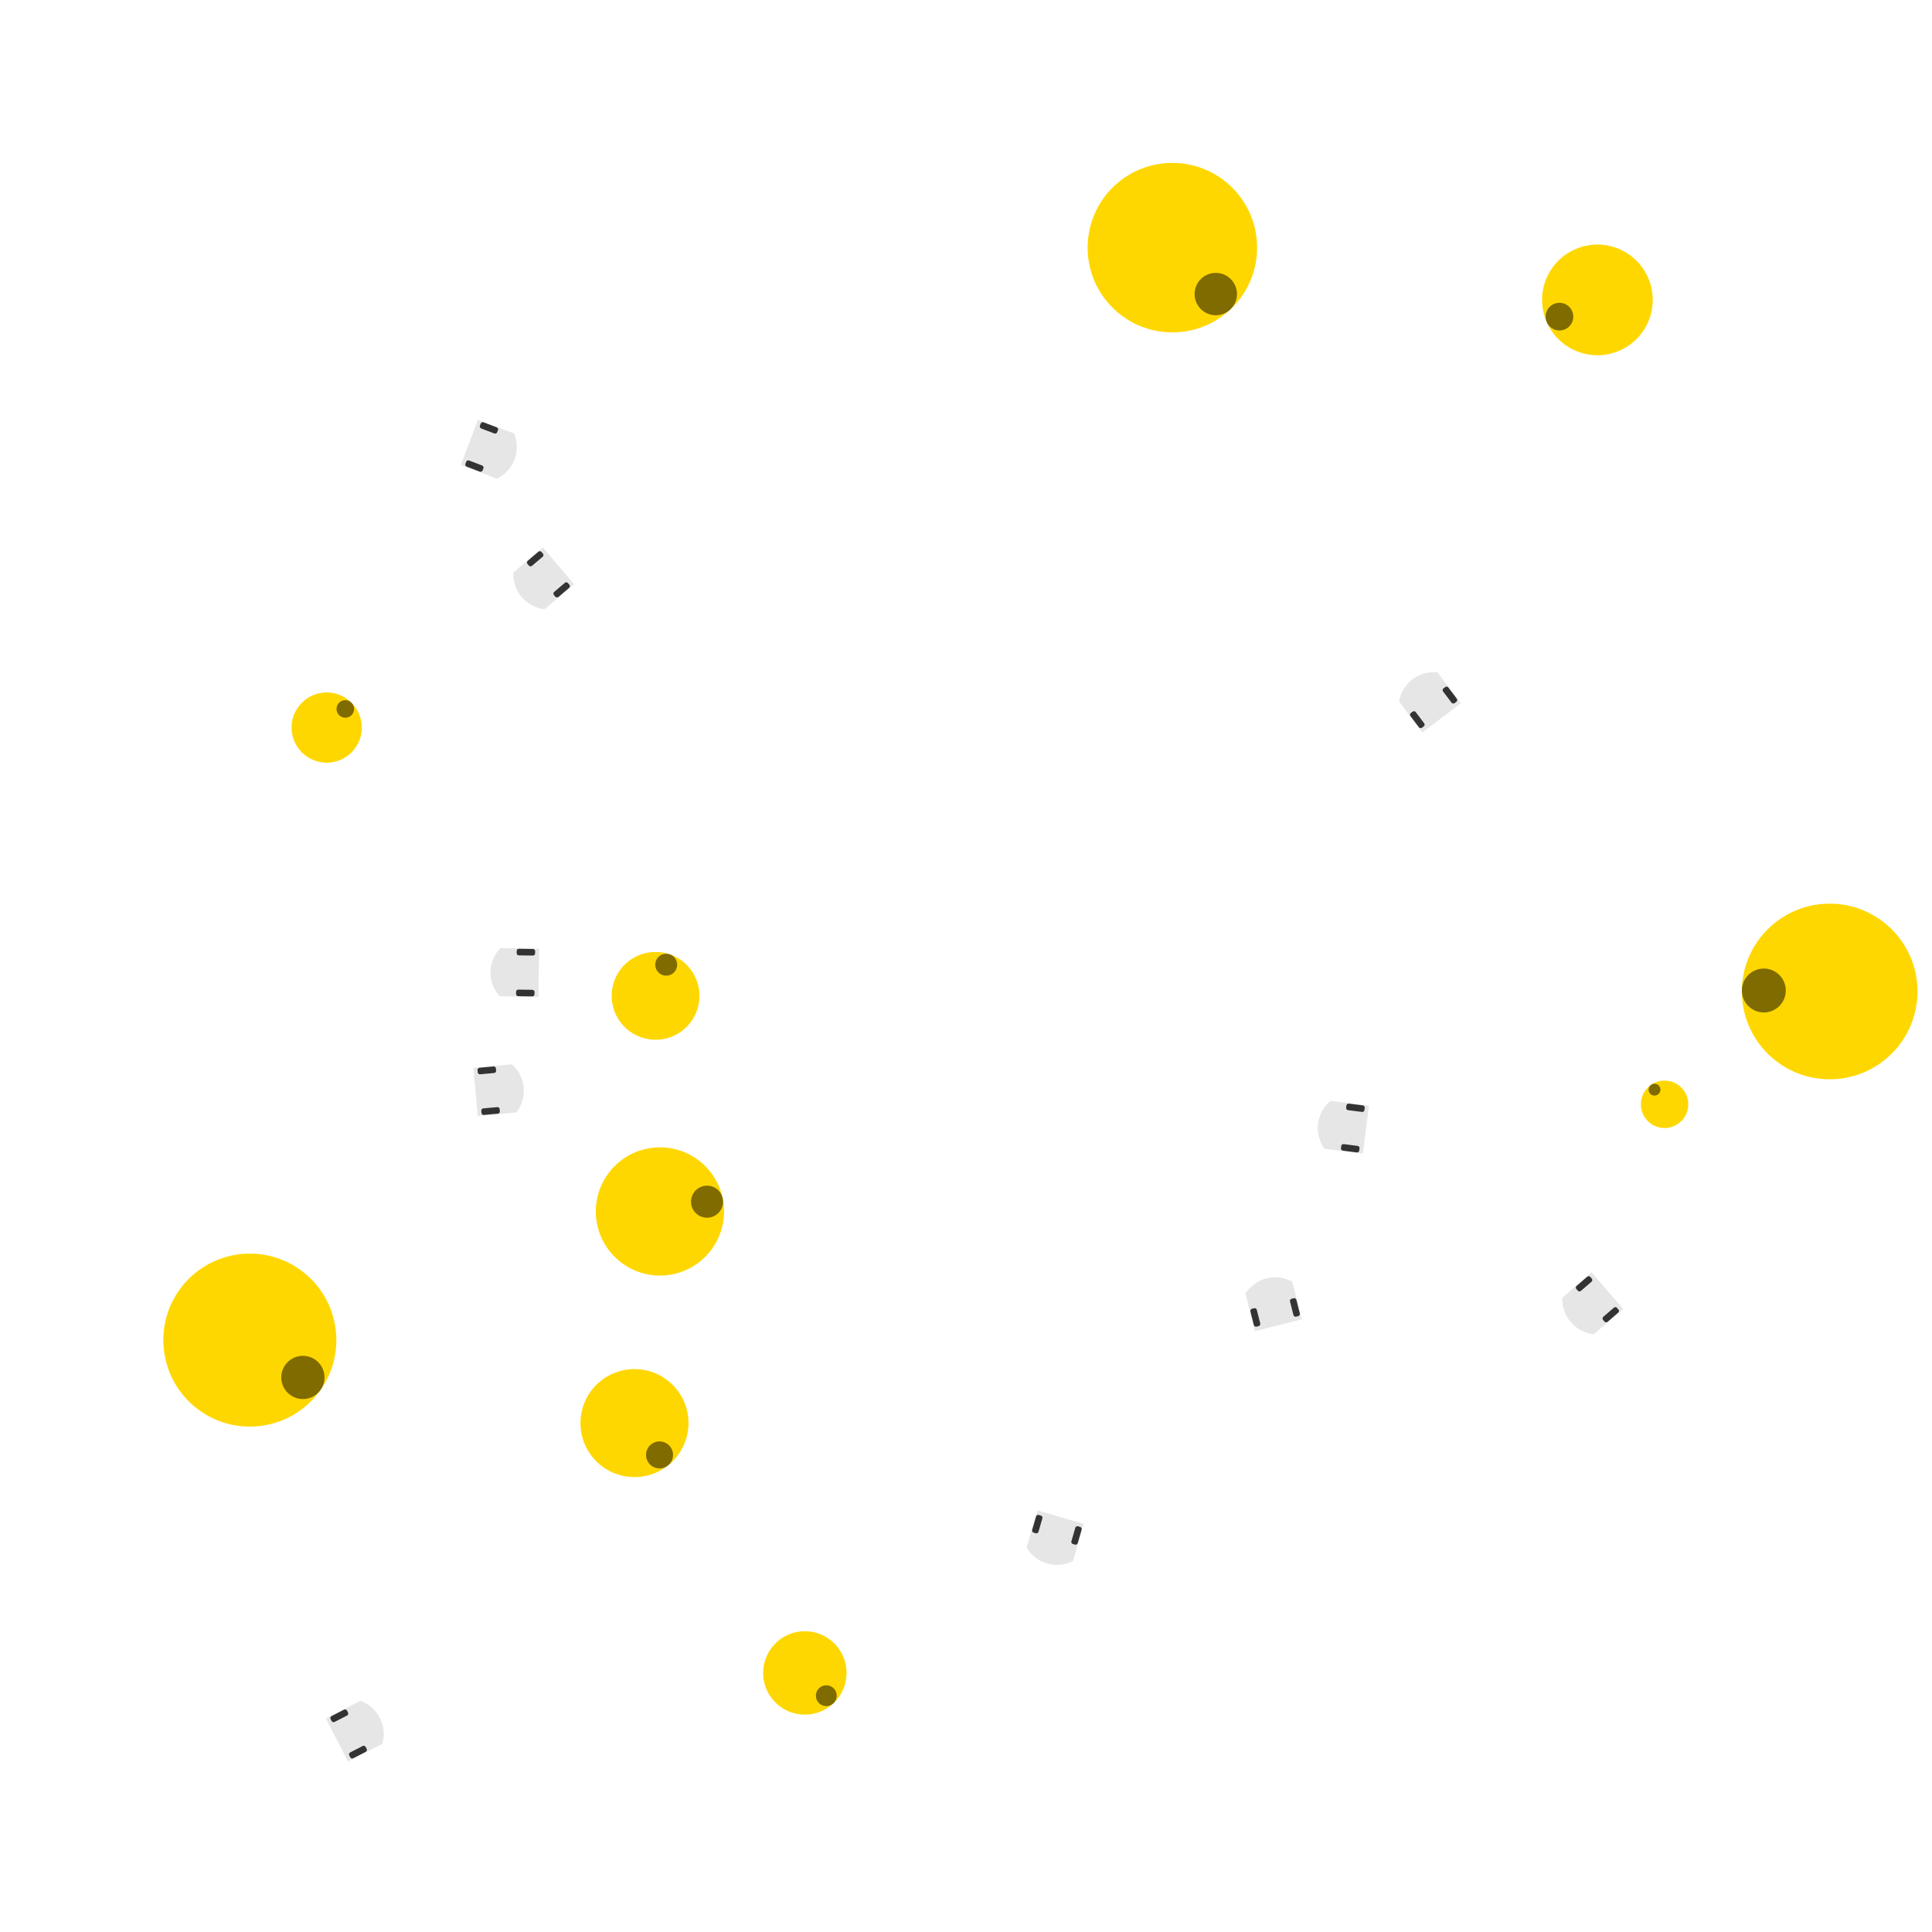
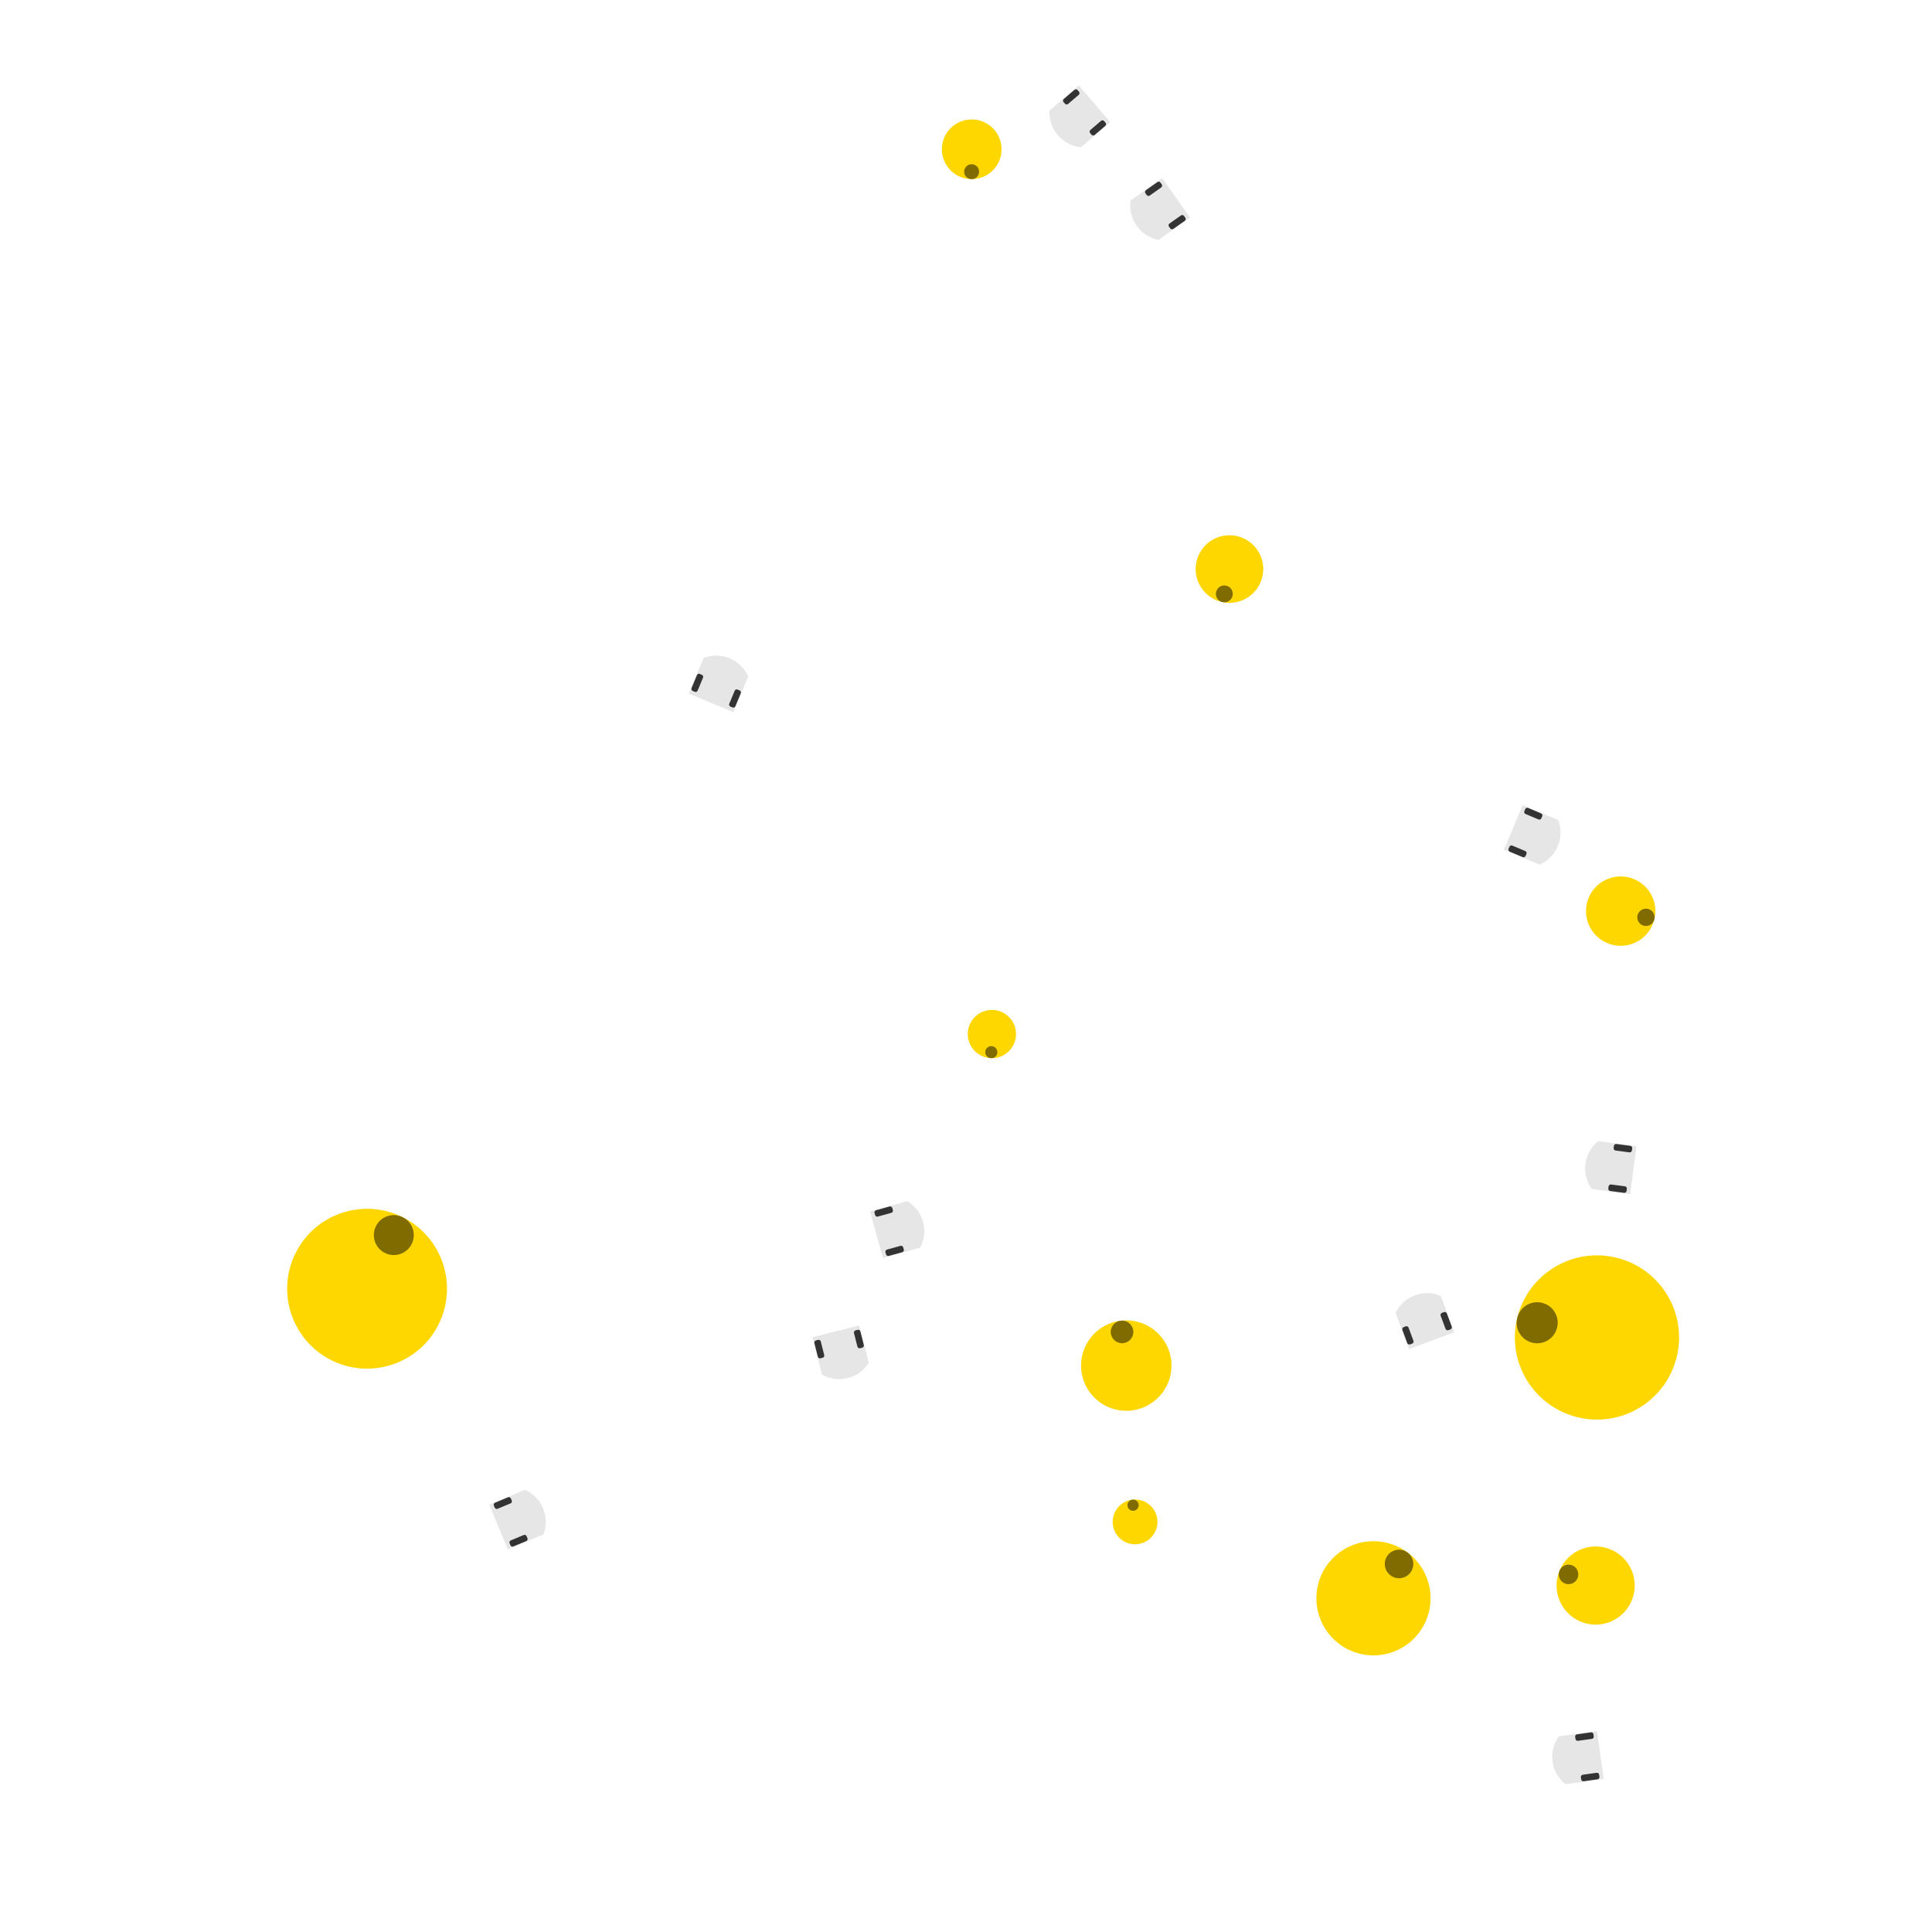
<svg xmlns="http://www.w3.org/2000/svg" xmlns:xlink="http://www.w3.org/1999/xlink" id="svg" version="1.1" width="300" height="300" viewBox="-2.2 -2.2 4.4 4.4">
  <defs>
    <g id="agent" r="1">
      <circle class="body" cx="0" cy="0" r="1" />
      <circle opacity="0.5" fill="black" cx="0.75" cy="0" r="0.25" />
    </g>
    <g id="thymio" transform="rotate(90) scale(0.125)">
      <path class="body" stroke="none" d="M -5.5 -5.806 L -5.5 3 L 5.5 3 L 5.5     -5.809 A 8 8 0 0 0 0 -8 A 8 8 0 0 0 -5.5 -5.806 z " />
      <rect style="fill:#333333;stroke:none" width="1.5" height="4.2" x="-5.4" y="-2.1" rx="0.5" />
      <rect style="fill:#333333;stroke:none" id="rect441" width="1.5" height="4.2" x="3.9" y="-2.1" rx="0.5" />
    </g>
    <g id="wheelchair" transform="scale(0.02) rotate(180) translate(-55,-173)">
      <path stroke="none" style="fill:#c8beb7" d="m 48.061,189.832 h -38.89 v -33.33 h 38.89 z" />
      <path stroke="none" style="fill:#080808;" d="m 81.383,148.527 v -4.117 -4.215 H 53.611 v 8.332 z" />
      <path stroke="none" style="fill:#080808;" d="m 81.383,204.067 v -4.117 -4.215 H 53.611 v 8.332 z" />
      <path stroke="none" class="body" d="m 92.497,199.914 h -50 v -55.56 h 50 z" />
      <path stroke="none" style="fill:#917c6f" d="m 92.497,199.913 v -2.771 -52.787 h -5.559 v 55.559 z" />
    </g>
    <g id="human" transform="scale(0.02) rotate(180) translate(-50,-175)">
      <g class="body" stroke="none">
        <ellipse cx="54.379" cy="172.973" rx="19.763" ry="43.397" />
        <ellipse cx="40.156" cy="134.798" rx="23.189" ry="6.962" />
        <ellipse cx="40.156" cy="211.149" rx="23.189" ry="6.962" />
      </g>
      <ellipse style="fill:#1a1a1a;opacity:0.5" cx="54.379" cy="172.901" rx="16.288" ry="16.635" />
    </g>
  </defs>
  <style>


/*svg{
  style=stroke-width: 0px;
}
*/
circle.obstacle{
  fill: gray; 
  stroke:none;
}
polyline.wall{
  stroke:black;
  stroke-width:0.01;
}

.shape {
  fill: none;
  stroke: black;
  stroke-width: 0.01;
  stroke-dasharray: 0.01;
}

.thymio {
  fill: #e6e6e6;
}

.human {
  fill: #666666;
}

.agent {
  fill: gray;
}

.wheelchair {
  fill: #483e37;
}

/*.body {
    all: inherit;
}
*/





svg {
   background-color: snow;
}

.grid {
  stroke: ;
  stroke-width: ;
}

</style>
-   <g id="world" transform="scale(1, -1)">
-     <g id="0" class="thymio" style="fill:#e6e6e6" transform="translate(-1.406, -1.749) rotate(27.187)">
+   <g id="world" transform="scale(1, -1) ">
+     <g id="7" class="thymio" style="fill:#e6e6e6" transform="translate(1.415, -1.801) rotate(-171.986)">
      <use xlink:href="#thymio" transform="scale(0.08, 0.08)" />
    </g>
-     <g id="15" class="agent" style="fill:gold" transform="translate(-0.367, -1.61) rotate(-46.702)">
-       <use xlink:href="#agent" transform="scale(0.095, 0.095)" />
+     <g id="16" class="agent" style="fill:gold" transform="translate(0.928, -1.44) rotate(53.325)">
+       <use xlink:href="#agent" transform="scale(0.13, 0.13)" />
    </g>
-     <g id="7" class="thymio" style="fill:#e6e6e6" transform="translate(0.207, -1.284) rotate(-106.115)">
+     <g id="17" class="agent" style="fill:gold" transform="translate(1.434, -1.411) rotate(157.662)">
+       <use xlink:href="#agent" transform="scale(0.089, 0.089)" />
+     </g>
+     <g id="8" class="thymio" style="fill:#e6e6e6" transform="translate(-1.037, -1.266) rotate(22.636)">
      <use xlink:href="#thymio" transform="scale(0.08, 0.08)" />
    </g>
-     <g id="19" class="agent" style="fill:gold" transform="translate(-0.755, -1.041) rotate(-51.797)">
-       <use xlink:href="#agent" transform="scale(0.123, 0.123)" />
+     <g id="14" class="agent" style="fill:gold" transform="translate(0.385, -1.266) rotate(96.716)">
+       <use xlink:href="#agent" transform="scale(0.051, 0.051)" />
    </g>
-     <g id="11" class="agent" style="fill:gold" transform="translate(-1.631, -0.852) rotate(-35.136)">
-       <use xlink:href="#agent" transform="scale(0.197, 0.197)" />
+     <g id="18" class="agent" style="fill:gold" transform="translate(0.365, -0.91) rotate(97.148)">
+       <use xlink:href="#agent" transform="scale(0.103, 0.103)" />
    </g>
-     <g id="6" class="thymio" style="fill:#e6e6e6" transform="translate(0.704, -0.789) rotate(104.16)">
+     <g id="3" class="thymio" style="fill:#e6e6e6" transform="translate(-0.289, -0.861) rotate(-75.735)">
      <use xlink:href="#thymio" transform="scale(0.08, 0.08)" />
    </g>
-     <g id="3" class="thymio" style="fill:#e6e6e6" transform="translate(1.438, -0.759) rotate(-139.201)">
+     <g id="13" class="agent" style="fill:gold" transform="translate(1.437, -0.846) rotate(166.175)">
+       <use xlink:href="#agent" transform="scale(0.187, 0.187)" />
+     </g>
+     <g id="2" class="thymio" style="fill:#e6e6e6" transform="translate(1.05, -0.825) rotate(110.39)">
      <use xlink:href="#thymio" transform="scale(0.08, 0.08)" />
    </g>
-     <g id="12" class="agent" style="fill:gold" transform="translate(-0.697, -0.559) rotate(11.701)">
-       <use xlink:href="#agent" transform="scale(0.146, 0.146)" />
+     <g id="10" class="agent" style="fill:gold" transform="translate(-1.364, -0.735) rotate(63.506)">
+       <use xlink:href="#agent" transform="scale(0.182, 0.182)" />
    </g>
-     <g id="9" class="thymio" style="fill:#e6e6e6" transform="translate(0.881, -0.369) rotate(172.696)">
+     <g id="4" class="thymio" style="fill:#e6e6e6" transform="translate(-0.175, -0.604) rotate(15.517)">
      <use xlink:href="#thymio" transform="scale(0.08, 0.08)" />
    </g>
-     <g id="14" class="agent" style="fill:gold" transform="translate(1.591, -0.315) rotate(124.5)">
-       <use xlink:href="#agent" transform="scale(0.054, 0.054)" />
-     </g>
-     <g id="8" class="thymio" style="fill:#e6e6e6" transform="translate(-1.087, -0.284) rotate(5.259)">
+     <g id="5" class="thymio" style="fill:#e6e6e6" transform="translate(1.49, -0.461) rotate(172.482)">
      <use xlink:href="#thymio" transform="scale(0.08, 0.08)" />
    </g>
-     <g id="18" class="agent" style="fill:gold" transform="translate(-0.707, -0.068) rotate(71.134)">
-       <use xlink:href="#agent" transform="scale(0.1, 0.1)" />
+     <g id="19" class="agent" style="fill:gold" transform="translate(0.059, -0.155) rotate(-91.818)">
+       <use xlink:href="#agent" transform="scale(0.055, 0.055)" />
    </g>
-     <g id="17" class="agent" style="fill:gold" transform="translate(1.967, -0.058) rotate(179.168)">
-       <use xlink:href="#agent" transform="scale(0.2, 0.2)" />
+     <g id="12" class="agent" style="fill:gold" transform="translate(1.491, 0.125) rotate(-13.827)">
+       <use xlink:href="#agent" transform="scale(0.079, 0.079)" />
    </g>
-     <g id="1" class="thymio" style="fill:#e6e6e6" transform="translate(-1.003, -0.015) rotate(179.149)">
+     <g id="0" class="thymio" style="fill:#e6e6e6" transform="translate(1.274, 0.304) rotate(-22.733)">
      <use xlink:href="#thymio" transform="scale(0.08, 0.08)" />
    </g>
-     <g id="10" class="agent" style="fill:gold" transform="translate(-1.456, 0.543) rotate(45.02)">
-       <use xlink:href="#agent" transform="scale(0.08, 0.08)" />
-     </g>
-     <g id="2" class="thymio" style="fill:#e6e6e6" transform="translate(1.065, 0.589) rotate(127.045)">
+     <g id="6" class="thymio" style="fill:#e6e6e6" transform="translate(-0.569, 0.627) rotate(67.483)">
      <use xlink:href="#thymio" transform="scale(0.08, 0.08)" />
    </g>
-     <g id="5" class="thymio" style="fill:#e6e6e6" transform="translate(-0.951, 0.892) rotate(-139.626)">
+     <g id="11" class="agent" style="fill:gold" transform="translate(0.6, 0.904) rotate(-101.664)">
+       <use xlink:href="#agent" transform="scale(0.077, 0.077)" />
+     </g>
+     <g id="9" class="thymio" style="fill:#e6e6e6" transform="translate(0.454, 1.732) rotate(-144.79)">
      <use xlink:href="#thymio" transform="scale(0.08, 0.08)" />
    </g>
-     <g id="4" class="thymio" style="fill:#e6e6e6" transform="translate(-1.103, 1.182) rotate(-20.857)">
+     <g id="15" class="agent" style="fill:gold" transform="translate(0.013, 1.86) rotate(-90.197)">
+       <use xlink:href="#agent" transform="scale(0.068, 0.068)" />
+     </g>
+     <g id="1" class="thymio" style="fill:#e6e6e6" transform="translate(0.27, 1.944) rotate(-139.414)">
      <use xlink:href="#thymio" transform="scale(0.08, 0.08)" />
-     </g>
-     <g id="13" class="agent" style="fill:gold" transform="translate(1.438, 1.517) rotate(-156.193)">
-       <use xlink:href="#agent" transform="scale(0.126, 0.126)" />
-     </g>
-     <g id="16" class="agent" style="fill:gold" transform="translate(0.47, 1.636) rotate(-46.921)">
-       <use xlink:href="#agent" transform="scale(0.193, 0.193)" />
    </g>
  </g>
</svg>
